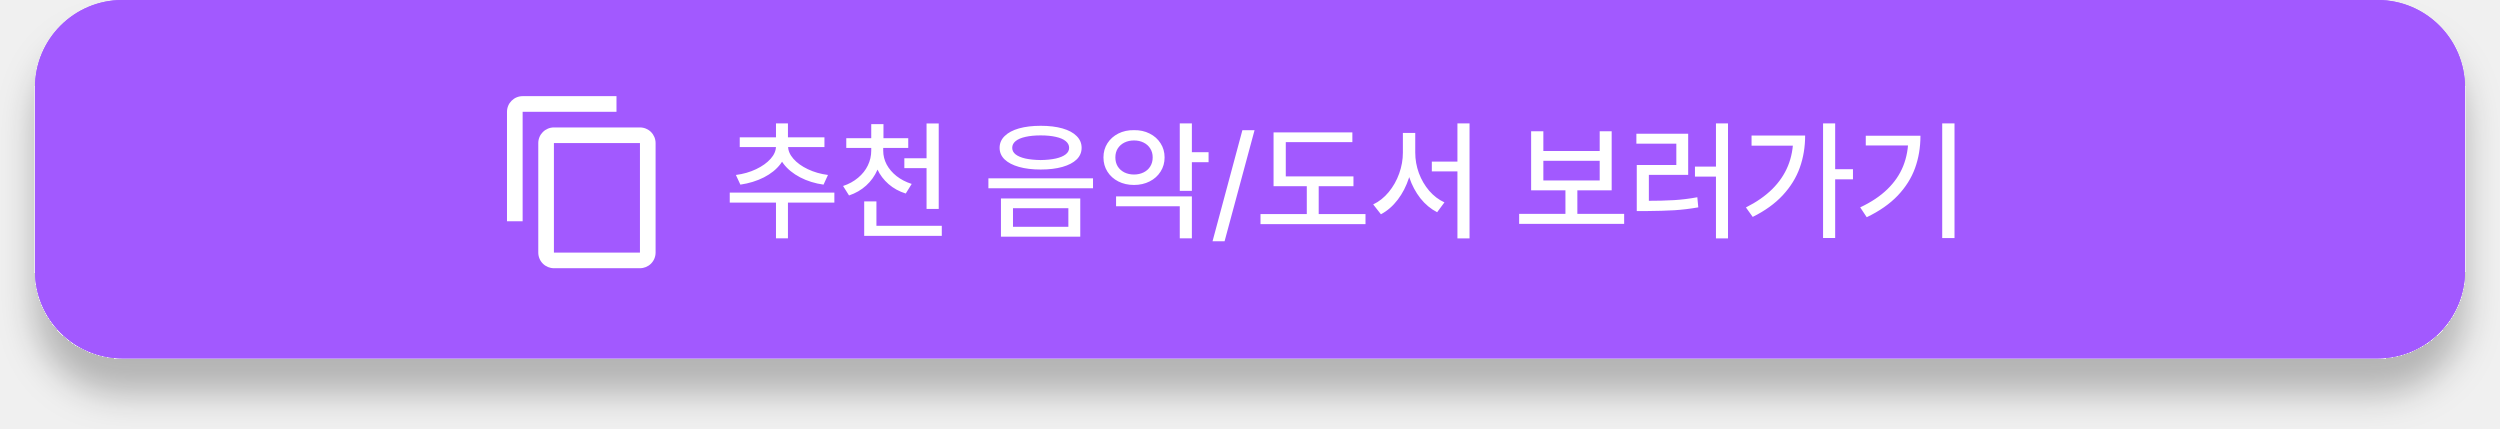
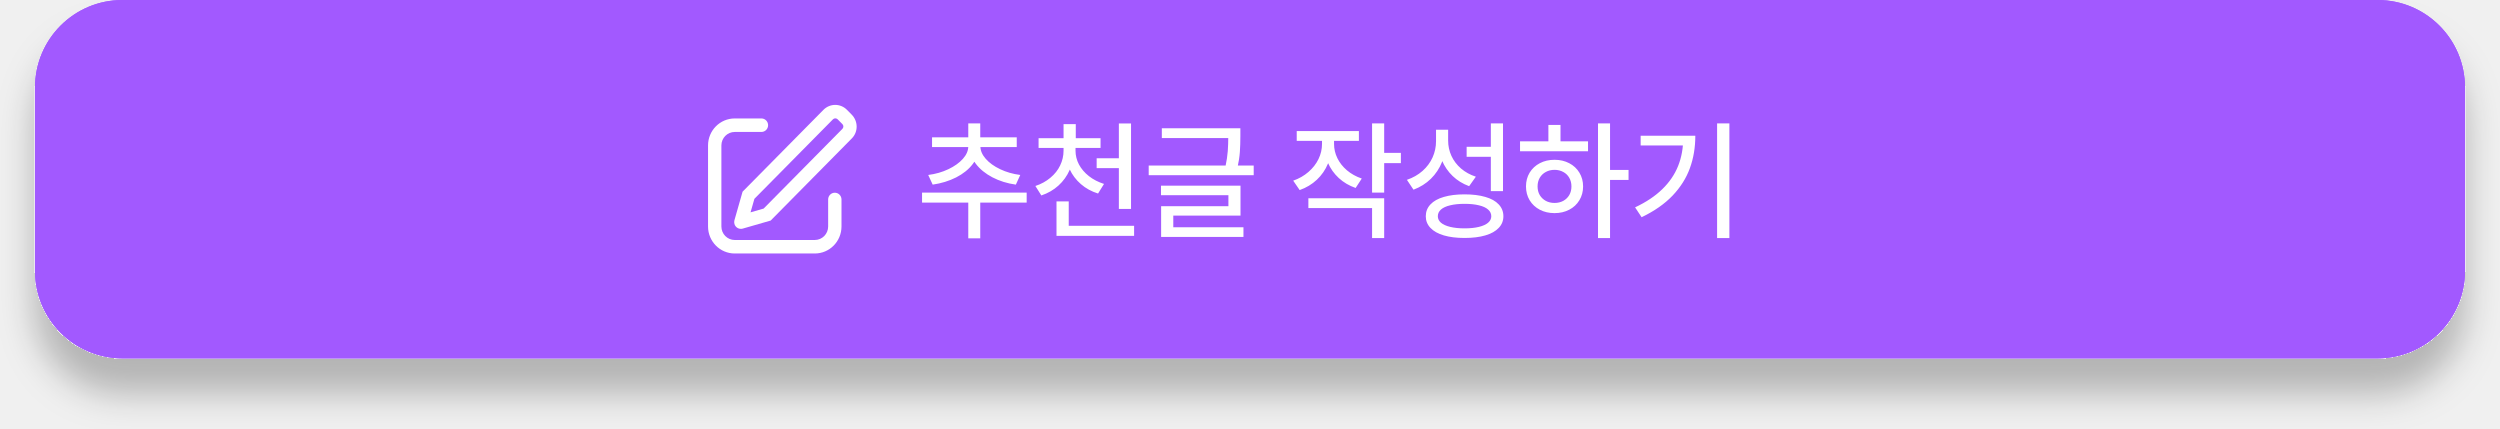
<svg xmlns="http://www.w3.org/2000/svg" width="286" height="49" viewBox="0 0 286 49" fill="none">
-   <g filter="url(#filter0_d_276_136)">
+   <g filter="url(#filter0_d_432_83)">
    <rect x="4" width="278" height="41" rx="10" fill="#A259FF" />
    <rect x="4.5" y="0.5" width="277" height="40" rx="9.5" stroke="#A259FF" />
  </g>
-   <path d="M90.141 27.267H88.772V22.462H90.141V27.267ZM95.451 23.18H83.483V22.03H95.451V23.18ZM89.987 16.735C89.987 17.472 89.753 18.148 89.284 18.764C88.82 19.374 88.188 19.884 87.387 20.294C86.586 20.7 85.69 20.976 84.699 21.122L84.186 20.016C85.026 19.909 85.795 19.689 86.494 19.357C87.192 19.025 87.746 18.629 88.156 18.17C88.566 17.711 88.772 17.233 88.772 16.735V16.391H89.987V16.735ZM90.156 16.735C90.156 17.223 90.358 17.699 90.764 18.163C91.169 18.627 91.721 19.025 92.419 19.357C93.117 19.689 93.884 19.909 94.719 20.016L94.213 21.122C93.232 20.985 92.338 20.707 91.533 20.287C90.732 19.867 90.1 19.352 89.636 18.742C89.172 18.127 88.94 17.457 88.94 16.735V16.391H90.156V16.735ZM94.316 16.823H84.626V15.71H94.316V16.823ZM90.141 16.09H88.772V14.12H90.141V16.09ZM100.812 17.24C100.812 18.031 100.664 18.769 100.366 19.452C100.068 20.131 99.643 20.722 99.091 21.225C98.54 21.727 97.885 22.106 97.128 22.36L96.447 21.276C97.102 21.061 97.673 20.748 98.161 20.338C98.654 19.928 99.028 19.457 99.282 18.925C99.54 18.388 99.67 17.826 99.67 17.24V16.61H100.812V17.24ZM101.04 17.24C101.04 17.792 101.171 18.319 101.435 18.822C101.704 19.32 102.082 19.762 102.57 20.148C103.063 20.534 103.64 20.831 104.299 21.041L103.618 22.14C102.866 21.906 102.211 21.547 101.655 21.064C101.098 20.58 100.668 20.011 100.366 19.357C100.063 18.698 99.912 17.992 99.912 17.24V16.61H101.04V17.24ZM103.903 16.925H96.814V15.812H103.903V16.925ZM101.069 16.244H99.67V14.201H101.069V16.244ZM106.716 19.232H103.457V18.105H106.716V19.232ZM107.39 23.905H105.998V14.127H107.39V23.905ZM107.741 26.981H98.864V25.831H107.741V26.981ZM100.263 26.491H98.864V23.041H100.263V26.491ZM119.057 14.391C120.014 14.391 120.844 14.491 121.547 14.691C122.25 14.892 122.79 15.182 123.166 15.563C123.547 15.939 123.737 16.388 123.737 16.911C123.737 17.428 123.547 17.873 123.166 18.244C122.79 18.61 122.25 18.893 121.547 19.093C120.844 19.294 120.014 19.394 119.057 19.394C118.105 19.394 117.275 19.294 116.567 19.093C115.864 18.893 115.319 18.61 114.934 18.244C114.548 17.873 114.355 17.428 114.355 16.911C114.355 16.388 114.548 15.939 114.934 15.563C115.319 15.182 115.864 14.892 116.567 14.691C117.275 14.491 118.105 14.391 119.057 14.391ZM119.057 15.49C118.388 15.49 117.807 15.546 117.314 15.658C116.826 15.766 116.45 15.927 116.186 16.142C115.927 16.356 115.798 16.613 115.798 16.911C115.798 17.204 115.925 17.453 116.179 17.658C116.438 17.863 116.811 18.021 117.299 18.134C117.792 18.241 118.378 18.3 119.057 18.31C119.721 18.3 120.297 18.241 120.786 18.134C121.279 18.021 121.655 17.863 121.914 17.658C122.177 17.453 122.309 17.204 122.309 16.911C122.309 16.613 122.177 16.356 121.914 16.142C121.655 15.927 121.279 15.766 120.786 15.658C120.297 15.546 119.721 15.49 119.057 15.49ZM123.583 27.077H114.509V22.704H123.583V27.077ZM115.886 25.949H122.221V23.817H115.886V25.949ZM125.041 21.54H113.073V20.404H125.041V21.54ZM129.729 14.889C130.393 14.879 130.988 15.009 131.516 15.277C132.048 15.541 132.465 15.912 132.768 16.391C133.076 16.864 133.229 17.404 133.229 18.009C133.229 18.615 133.076 19.157 132.768 19.635C132.465 20.114 132.048 20.487 131.516 20.756C130.988 21.024 130.393 21.159 129.729 21.159C129.06 21.159 128.461 21.024 127.934 20.756C127.407 20.487 126.992 20.114 126.689 19.635C126.386 19.157 126.235 18.615 126.235 18.009C126.235 17.404 126.386 16.864 126.689 16.391C126.992 15.917 127.407 15.546 127.934 15.277C128.466 15.009 129.064 14.879 129.729 14.889ZM129.729 16.068C129.323 16.068 128.957 16.149 128.63 16.31C128.308 16.471 128.054 16.698 127.868 16.991C127.688 17.279 127.597 17.619 127.597 18.009C127.597 18.4 127.688 18.744 127.868 19.042C128.054 19.335 128.308 19.562 128.63 19.723C128.957 19.884 129.323 19.965 129.729 19.965C130.134 19.965 130.5 19.884 130.827 19.723C131.154 19.562 131.408 19.335 131.589 19.042C131.774 18.744 131.867 18.4 131.867 18.009C131.867 17.619 131.774 17.279 131.589 16.991C131.408 16.698 131.154 16.471 130.827 16.31C130.505 16.149 130.139 16.068 129.729 16.068ZM136.35 21.832H134.965V14.113H136.35V21.832ZM138.261 18.559H135.961V17.409H138.261V18.559ZM136.35 27.267H134.965V23.598H127.678V22.47H136.35V27.267ZM140.092 27.597H138.715L142.128 14.896H143.52L140.092 27.597ZM154.836 21.298H145.695V20.177H154.836V21.298ZM156.213 25.641H144.201V24.491H156.213V25.641ZM150.859 24.916H149.497V20.675H150.859V24.916ZM154.711 16.259H147.094V20.69H145.695V15.146H154.711V16.259ZM167.426 19.606H163.801V18.485H167.426V19.606ZM161.633 17.453C161.633 18.459 161.481 19.43 161.179 20.368C160.876 21.3 160.449 22.128 159.897 22.851C159.345 23.573 158.706 24.127 157.978 24.513L157.092 23.385C157.761 23.068 158.352 22.599 158.864 21.979C159.382 21.354 159.782 20.646 160.065 19.855C160.349 19.064 160.49 18.263 160.49 17.453V15.204H161.633V17.453ZM161.904 17.453C161.904 18.258 162.043 19.042 162.321 19.804C162.604 20.561 162.998 21.234 163.5 21.825C164.008 22.411 164.589 22.853 165.244 23.151L164.409 24.279C163.676 23.903 163.037 23.371 162.49 22.682C161.948 21.989 161.525 21.193 161.223 20.294C160.925 19.391 160.776 18.444 160.776 17.453V15.204H161.904V17.453ZM168.115 27.274H166.73V14.113H168.115V27.274ZM185.803 25.612H173.791V24.469H185.803V25.612ZM180.449 24.791H179.086V21.408H180.449V24.791ZM176.56 17.277H183.005V15.014H184.375V21.774H175.161V15.014H176.56V17.277ZM183.005 20.646V18.398H176.56V20.646H183.005ZM197.683 27.274H196.306V14.113H197.683V27.274ZM196.628 20.206H193.903V19.057H196.628V20.206ZM188.271 22.975C189.555 22.975 190.634 22.948 191.508 22.895C192.387 22.841 193.276 22.731 194.174 22.565L194.284 23.722C193.366 23.883 192.453 23.993 191.545 24.052C190.637 24.105 189.545 24.137 188.271 24.147H187.246V22.975H188.271ZM193.127 20.002H188.63V23.341H187.246V18.873H191.772V16.435H187.202V15.299H193.127V20.002ZM209.943 27.23H208.559V14.113H209.943V27.23ZM211.979 20.514H209.584V19.357H211.979V20.514ZM206.508 15.504C206.508 16.818 206.303 18.046 205.893 19.189C205.488 20.326 204.838 21.376 203.945 22.338C203.056 23.295 201.911 24.12 200.51 24.814L199.733 23.73C200.939 23.124 201.943 22.426 202.744 21.635C203.544 20.839 204.145 19.953 204.545 18.976C204.946 17.995 205.146 16.918 205.146 15.746V15.504H206.508ZM205.849 16.662H200.378V15.504H205.849V16.662ZM223.596 27.238H222.189V14.113H223.596V27.238ZM219.699 15.526C219.699 16.864 219.492 18.102 219.077 19.24C218.667 20.373 218.007 21.418 217.099 22.375C216.191 23.327 215.009 24.152 213.554 24.85L212.807 23.722C214.072 23.127 215.109 22.433 215.92 21.642C216.735 20.851 217.338 19.967 217.729 18.991C218.12 18.014 218.315 16.935 218.315 15.753V15.526H219.699ZM218.916 16.64H213.444V15.526H218.916V16.64Z" fill="white" />
-   <path d="M73.21 28.895H63.368V16.368H73.21M73.21 14.579H63.368C62.894 14.579 62.439 14.768 62.103 15.103C61.767 15.439 61.579 15.894 61.579 16.368V28.895C61.579 29.369 61.767 29.825 62.103 30.16C62.439 30.496 62.894 30.684 63.368 30.684H73.21C73.685 30.684 74.14 30.496 74.476 30.16C74.811 29.825 75 29.369 75 28.895V16.368C75 15.894 74.811 15.439 74.476 15.103C74.14 14.768 73.685 14.579 73.21 14.579ZM70.526 11H59.789C59.315 11 58.86 11.188 58.524 11.524C58.188 11.86 58 12.315 58 12.79V25.316H59.789V12.79H70.526V11Z" fill="white" />
+   <path d="M112.141 27.267H110.771V22.462H112.141V27.267ZM117.451 23.18H105.483V22.03H117.451V23.18ZM111.987 16.735C111.987 17.472 111.753 18.148 111.284 18.764C110.82 19.374 110.188 19.884 109.387 20.294C108.586 20.7 107.69 20.976 106.699 21.122L106.187 20.016C107.026 19.909 107.795 19.689 108.494 19.357C109.192 19.025 109.746 18.629 110.156 18.17C110.566 17.711 110.771 17.233 110.771 16.735V16.391H111.987V16.735ZM112.156 16.735C112.156 17.223 112.358 17.699 112.764 18.163C113.169 18.627 113.721 19.025 114.419 19.357C115.117 19.689 115.884 19.909 116.719 20.016L116.213 21.122C115.232 20.985 114.338 20.707 113.533 20.287C112.732 19.867 112.1 19.352 111.636 18.742C111.172 18.127 110.94 17.457 110.94 16.735V16.391H112.156V16.735ZM116.316 16.823H106.626V15.71H116.316V16.823ZM112.141 16.09H110.771V14.12H112.141V16.09ZM122.812 17.24C122.812 18.031 122.664 18.769 122.366 19.452C122.068 20.131 121.643 20.722 121.091 21.225C120.54 21.727 119.885 22.106 119.128 22.36L118.447 21.276C119.102 21.061 119.673 20.748 120.161 20.338C120.654 19.928 121.028 19.457 121.282 18.925C121.541 18.388 121.67 17.826 121.67 17.24V16.61H122.812V17.24ZM123.04 17.24C123.04 17.792 123.171 18.319 123.435 18.822C123.704 19.32 124.082 19.762 124.57 20.148C125.063 20.534 125.64 20.831 126.299 21.041L125.618 22.14C124.866 21.906 124.211 21.547 123.655 21.064C123.098 20.58 122.668 20.011 122.366 19.357C122.063 18.698 121.912 17.992 121.912 17.24V16.61H123.04V17.24ZM125.903 16.925H118.813V15.812H125.903V16.925ZM123.069 16.244H121.67V14.201H123.069V16.244ZM128.716 19.232H125.457V18.105H128.716V19.232ZM129.39 23.905H127.998V14.127H129.39V23.905ZM129.741 26.981H120.864V25.831H129.741V26.981ZM122.263 26.491H120.864V23.041H122.263V26.491ZM141.401 15.797H132.913V14.677H141.401V15.797ZM143.423 20.045H131.411V18.939H143.423V20.045ZM141.899 15.534C141.899 16.203 141.88 16.818 141.841 17.379C141.802 17.936 141.704 18.566 141.548 19.269L140.178 19.123C140.325 18.434 140.417 17.826 140.457 17.299C140.496 16.767 140.515 16.178 140.515 15.534V14.677H141.899V15.534ZM141.914 24.667H134.224V26.359H132.832V23.59H140.53V22.331H132.817V21.239H141.914V24.667ZM142.251 27.106H132.832V26H142.251V27.106ZM152.358 16.471C152.358 17.272 152.209 18.026 151.912 18.734C151.619 19.438 151.196 20.048 150.645 20.565C150.093 21.083 149.438 21.476 148.682 21.745L147.942 20.668C148.611 20.434 149.192 20.102 149.685 19.672C150.183 19.242 150.566 18.752 150.835 18.2C151.104 17.643 151.238 17.067 151.238 16.471V15.468H152.358V16.471ZM152.615 16.471C152.615 17.033 152.742 17.575 152.996 18.097C153.25 18.615 153.613 19.076 154.087 19.481C154.565 19.887 155.132 20.202 155.786 20.426L155.083 21.503C154.341 21.244 153.699 20.866 153.157 20.368C152.615 19.865 152.2 19.281 151.912 18.617C151.628 17.948 151.487 17.233 151.487 16.471V15.468H152.615V16.471ZM155.457 16.112H148.345V14.992H155.457V16.112ZM158.35 22.03H156.965V14.113H158.35V22.03ZM160.261 18.661H157.961V17.489H160.261V18.661ZM158.35 27.238H156.965V23.803H149.678V22.682H158.35V27.238ZM165.41 16.149C165.41 17.003 165.261 17.799 164.963 18.537C164.67 19.269 164.246 19.909 163.689 20.456C163.132 20.998 162.471 21.413 161.704 21.701L160.95 20.573C161.638 20.338 162.234 19.999 162.737 19.555C163.24 19.11 163.623 18.595 163.887 18.009C164.15 17.423 164.282 16.803 164.282 16.149V14.845H165.41V16.149ZM165.667 16.083C165.667 16.693 165.791 17.274 166.04 17.826C166.294 18.378 166.66 18.861 167.139 19.276C167.617 19.686 168.184 19.999 168.838 20.214L168.069 21.298C167.336 21.029 166.707 20.641 166.179 20.133C165.652 19.625 165.244 19.027 164.956 18.339C164.673 17.645 164.531 16.894 164.531 16.083V14.845H165.667V16.083ZM171.943 21.862H170.552V14.113H171.943V21.862ZM167.542 22.235C168.464 22.235 169.258 22.333 169.922 22.528C170.591 22.719 171.101 23.004 171.453 23.385C171.809 23.761 171.987 24.213 171.987 24.74C171.987 25.258 171.809 25.702 171.453 26.073C171.101 26.449 170.591 26.735 169.922 26.93C169.258 27.125 168.464 27.223 167.542 27.223C166.628 27.223 165.84 27.125 165.176 26.93C164.512 26.735 164.001 26.449 163.645 26.073C163.289 25.702 163.11 25.258 163.11 24.74C163.11 24.213 163.289 23.761 163.645 23.385C164.001 23.004 164.512 22.719 165.176 22.528C165.84 22.333 166.628 22.235 167.542 22.235ZM167.542 23.319C166.912 23.319 166.365 23.375 165.901 23.488C165.442 23.595 165.09 23.756 164.846 23.971C164.607 24.181 164.487 24.438 164.487 24.74C164.487 25.023 164.607 25.27 164.846 25.48C165.09 25.685 165.442 25.844 165.901 25.956C166.365 26.068 166.912 26.125 167.542 26.125C168.186 26.125 168.735 26.068 169.189 25.956C169.648 25.844 169.998 25.685 170.237 25.48C170.481 25.27 170.603 25.023 170.603 24.74C170.603 24.438 170.481 24.181 170.237 23.971C169.998 23.756 169.648 23.595 169.189 23.488C168.735 23.375 168.186 23.319 167.542 23.319ZM170.801 17.936H167.783V16.794H170.801V17.936ZM184.189 27.238H182.812V14.113H184.189V27.238ZM186.306 20.587H183.875V19.438H186.306V20.587ZM181.67 17.306H173.892V16.171H181.67V17.306ZM177.839 18.28C178.464 18.28 179.023 18.41 179.517 18.669C180.015 18.927 180.403 19.289 180.681 19.752C180.964 20.216 181.106 20.741 181.106 21.327C181.106 21.918 180.964 22.445 180.681 22.909C180.403 23.373 180.015 23.734 179.517 23.993C179.023 24.252 178.464 24.381 177.839 24.381C177.209 24.381 176.648 24.252 176.155 23.993C175.662 23.734 175.273 23.373 174.99 22.909C174.712 22.445 174.573 21.918 174.573 21.327C174.573 20.741 174.712 20.216 174.99 19.752C175.273 19.289 175.662 18.927 176.155 18.669C176.648 18.41 177.209 18.28 177.839 18.28ZM177.839 19.43C177.468 19.43 177.136 19.511 176.843 19.672C176.55 19.828 176.318 20.05 176.147 20.338C175.981 20.627 175.898 20.956 175.898 21.327C175.898 21.703 175.981 22.033 176.147 22.316C176.318 22.599 176.55 22.821 176.843 22.982C177.136 23.139 177.468 23.217 177.839 23.217C178.21 23.217 178.542 23.139 178.835 22.982C179.128 22.821 179.358 22.599 179.524 22.316C179.69 22.033 179.773 21.703 179.773 21.327C179.773 20.956 179.69 20.627 179.524 20.338C179.358 20.05 179.128 19.828 178.835 19.672C178.542 19.511 178.21 19.43 177.839 19.43ZM178.521 16.654H177.136V14.289H178.521V16.654ZM197.842 27.238H196.436V14.113H197.842V27.238ZM193.945 15.526C193.945 16.864 193.738 18.102 193.323 19.24C192.913 20.373 192.253 21.418 191.345 22.375C190.437 23.327 189.255 24.152 187.8 24.85L187.053 23.722C188.318 23.127 189.355 22.433 190.166 21.642C190.981 20.851 191.584 19.967 191.975 18.991C192.366 18.014 192.561 16.935 192.561 15.753V15.526H193.945ZM193.162 16.64H187.69V15.526H193.162V16.64Z" fill="white" />
+   <path d="M85.862 24.293L87.359 23.861L96.371 14.741C96.442 14.668 96.482 14.57 96.482 14.469C96.481 14.367 96.441 14.269 96.369 14.197L95.829 13.652C95.794 13.616 95.752 13.587 95.707 13.568C95.66 13.548 95.611 13.538 95.561 13.538C95.511 13.537 95.462 13.547 95.415 13.566C95.369 13.585 95.327 13.614 95.292 13.649L86.303 22.745L85.862 24.293ZM96.897 12.57L97.437 13.117C98.182 13.871 98.189 15.087 97.451 15.833L88.164 25.232L84.964 26.154C84.769 26.208 84.56 26.183 84.383 26.084C84.206 25.985 84.076 25.819 84.021 25.624C83.98 25.484 83.979 25.335 84.019 25.194L84.95 21.93L94.212 12.556C94.388 12.379 94.598 12.238 94.829 12.143C95.06 12.047 95.308 11.999 95.558 12C95.808 12.001 96.055 12.052 96.285 12.15C96.515 12.248 96.723 12.391 96.897 12.57ZM87.106 13.55C87.528 13.55 87.87 13.896 87.87 14.323C87.87 14.424 87.851 14.524 87.813 14.617C87.775 14.711 87.719 14.796 87.648 14.868C87.577 14.939 87.493 14.996 87.4 15.036C87.307 15.075 87.207 15.095 87.106 15.096H84.053C83.21 15.096 82.527 15.787 82.527 16.64V25.91C82.527 26.763 83.21 27.455 84.053 27.455H93.213C94.056 27.455 94.74 26.763 94.74 25.91V22.82C94.74 22.393 95.082 22.047 95.504 22.047C95.925 22.047 96.267 22.393 96.267 22.821V25.91C96.267 27.616 94.899 29 93.213 29H84.053C82.367 29 81 27.616 81 25.91V16.64C81 14.934 82.367 13.55 84.053 13.55H87.106Z" fill="white" />
  <defs>
-     <filter id="filter0_d_276_136" x="0" y="0" width="286" height="49" filterUnits="userSpaceOnUse" color-interpolation-filters="sRGB">
+     <filter id="filter0_d_432_83" x="0" y="0" width="286" height="49" filterUnits="userSpaceOnUse" color-interpolation-filters="sRGB">
      <feFlood flood-opacity="0" result="BackgroundImageFix" />
      <feColorMatrix in="SourceAlpha" type="matrix" values="0 0 0 0 0 0 0 0 0 0 0 0 0 0 0 0 0 0 127 0" result="hardAlpha" />
      <feOffset dy="4" />
      <feGaussianBlur stdDeviation="2" />
      <feComposite in2="hardAlpha" operator="out" />
      <feColorMatrix type="matrix" values="0 0 0 0 0 0 0 0 0 0 0 0 0 0 0 0 0 0 0.25 0" />
-       <feBlend mode="normal" in2="BackgroundImageFix" result="effect1_dropShadow_276_136" />
-       <feBlend mode="normal" in="SourceGraphic" in2="effect1_dropShadow_276_136" result="shape" />
+       <feBlend mode="normal" in2="BackgroundImageFix" result="effect1_dropShadow_432_83" />
+       <feBlend mode="normal" in="SourceGraphic" in2="effect1_dropShadow_432_83" result="shape" />
    </filter>
  </defs>
</svg>
